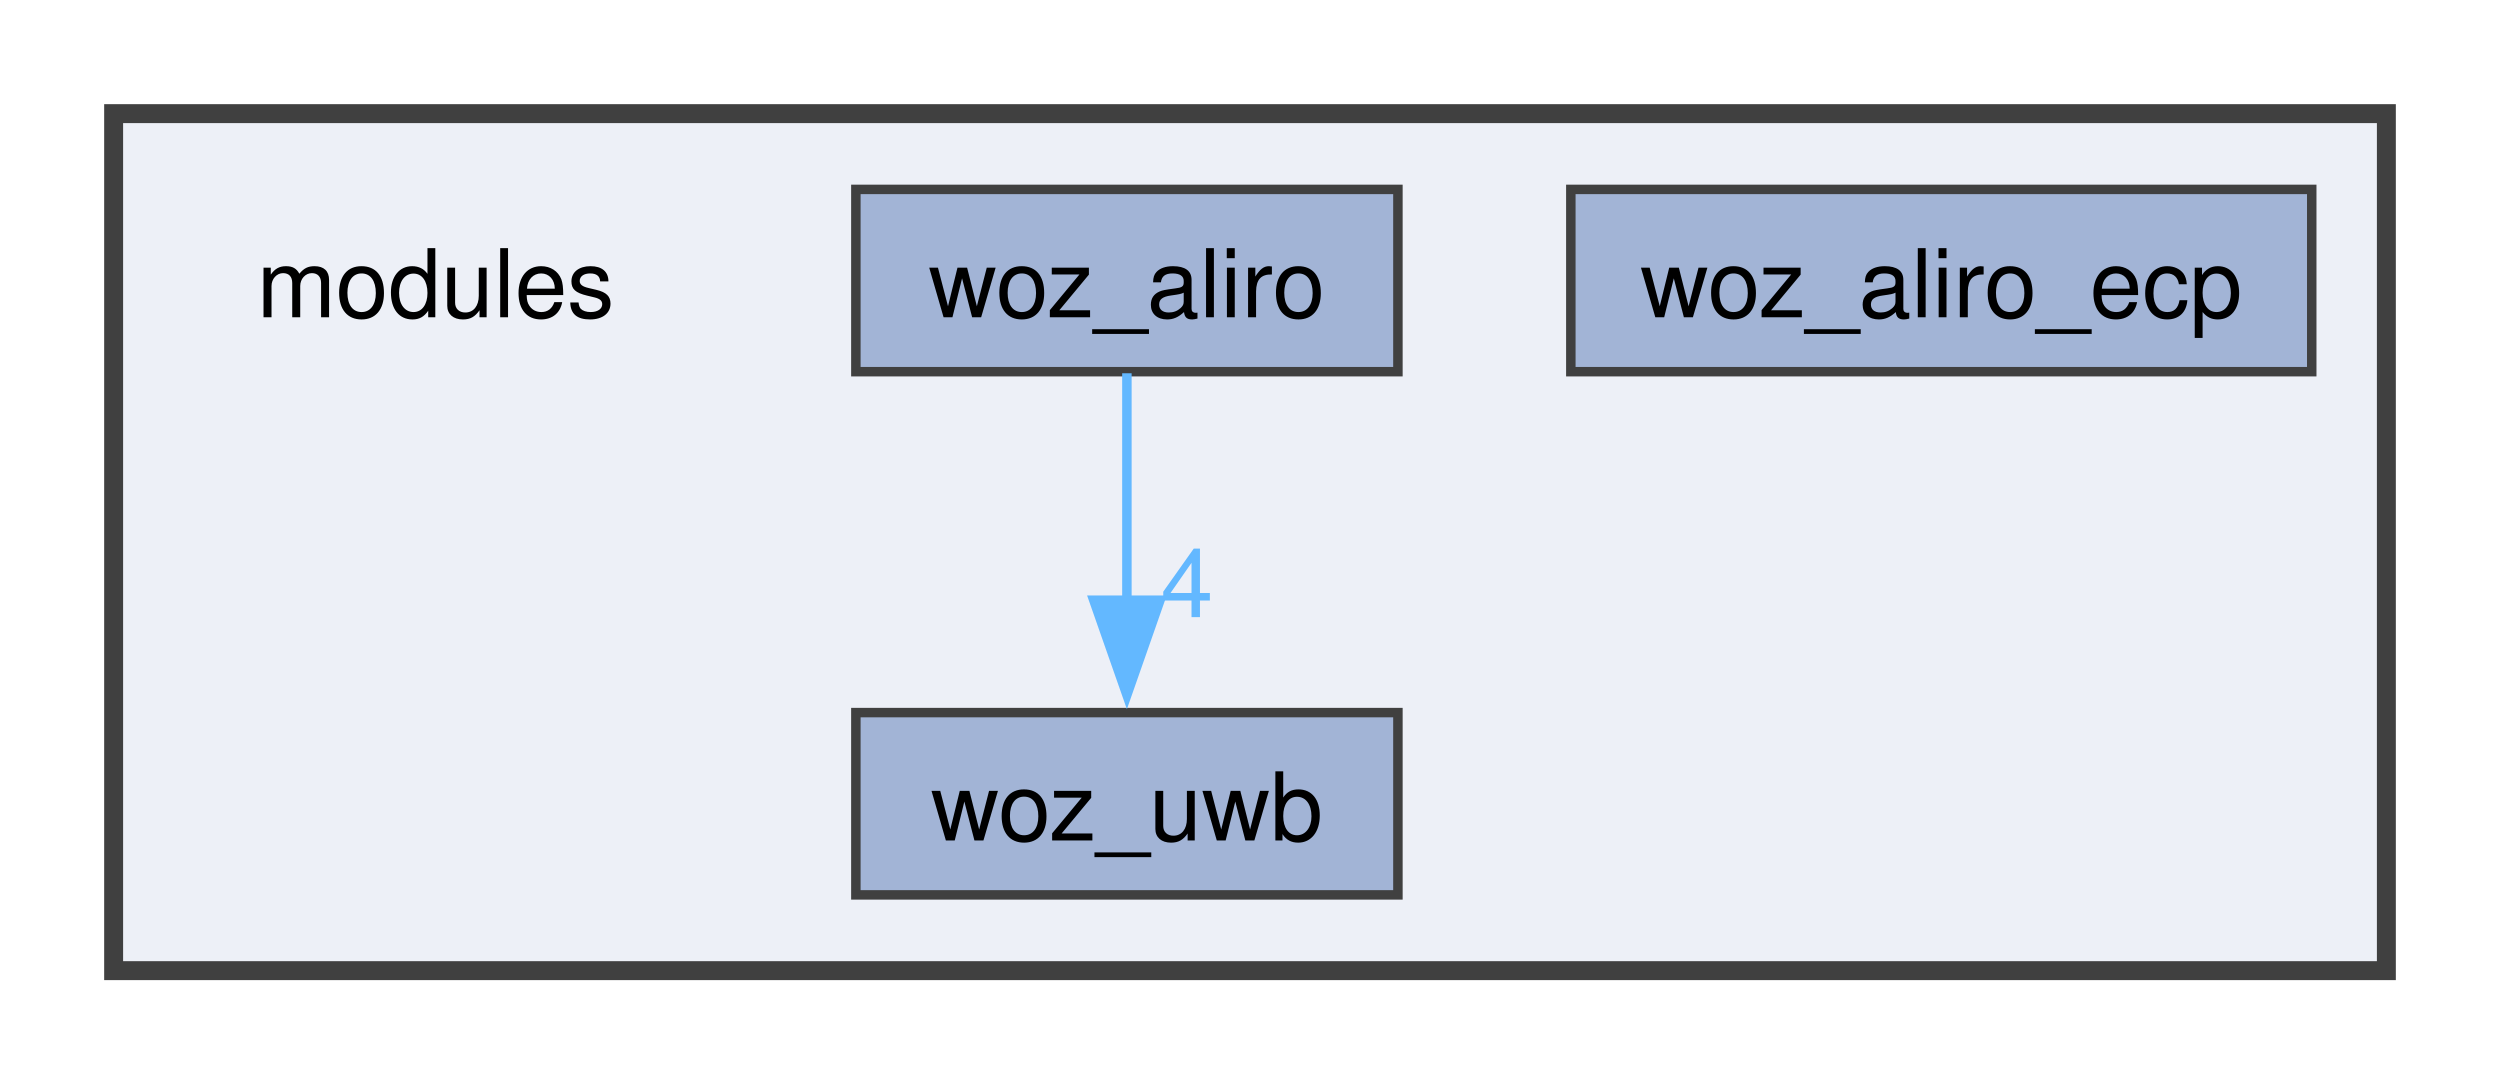
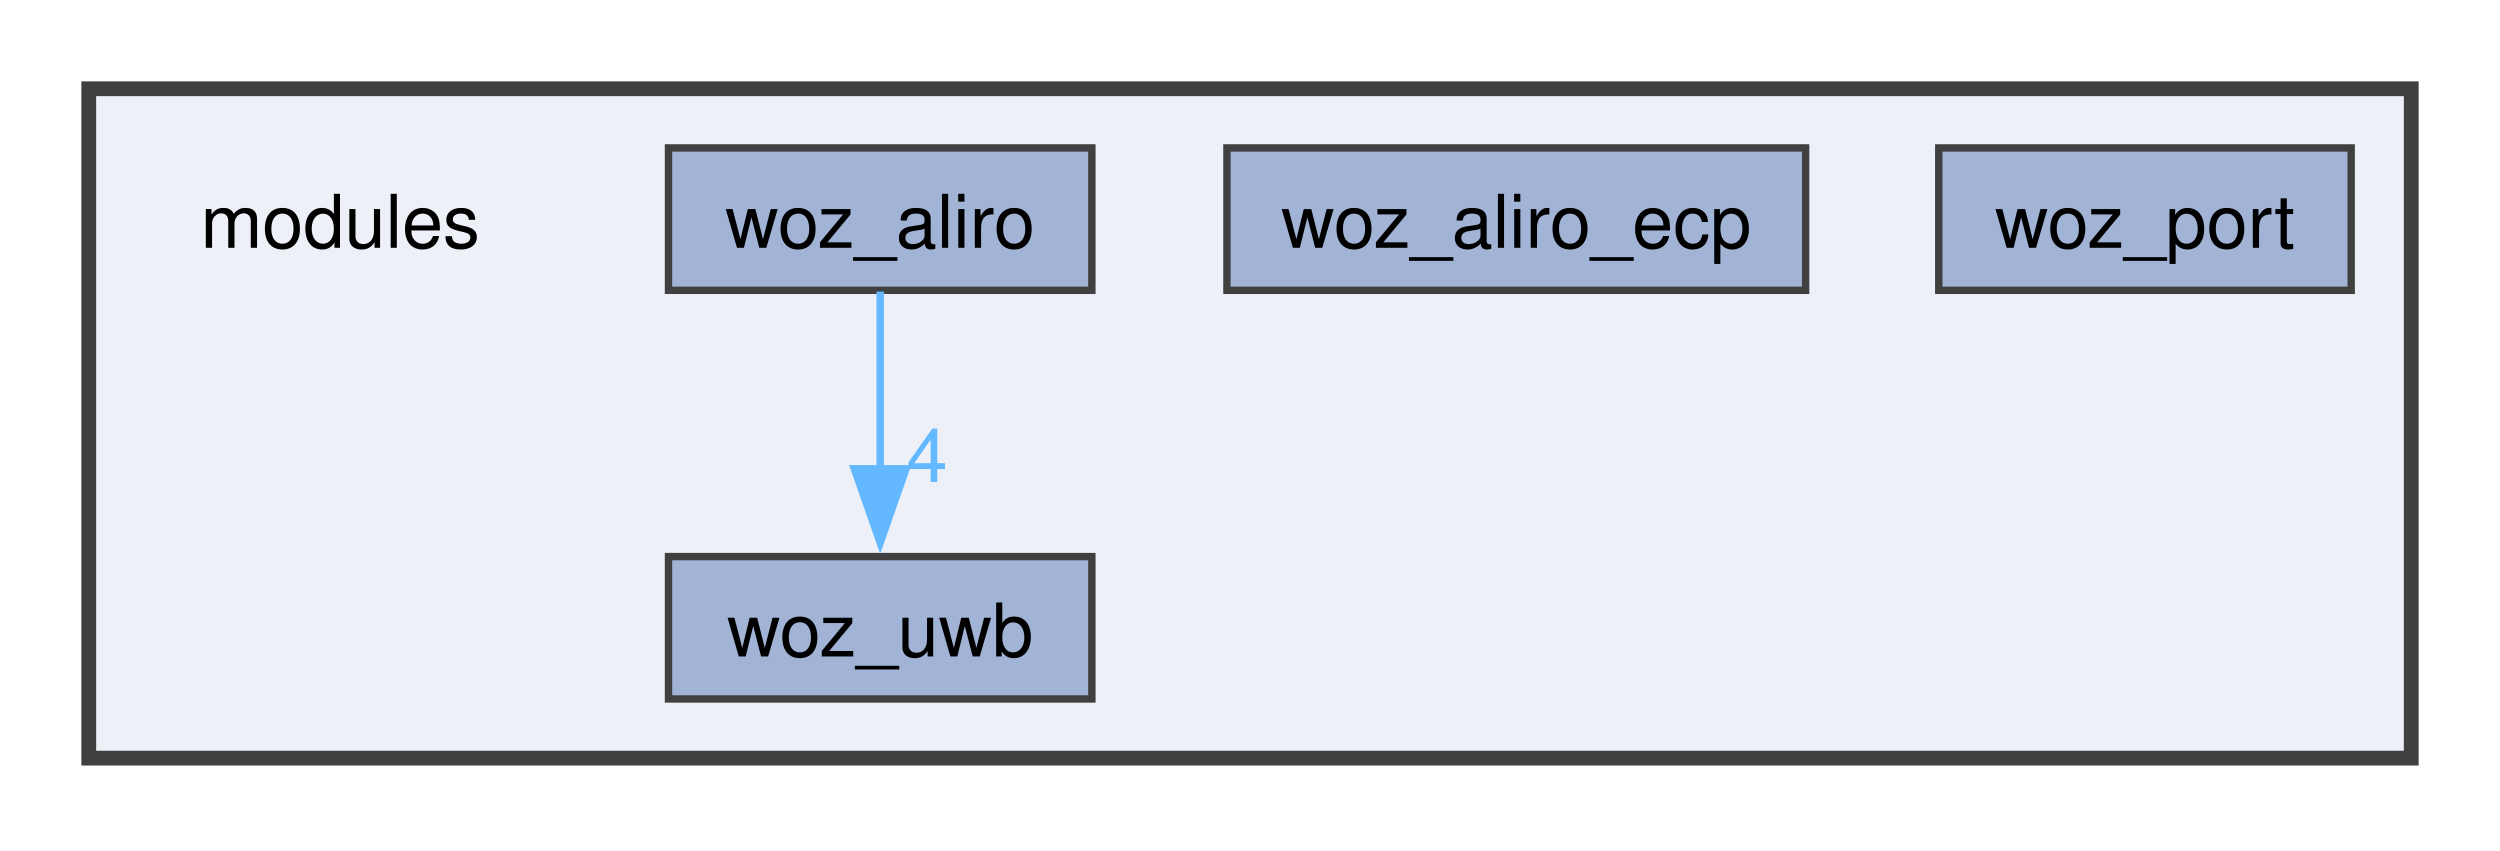
- <svg xmlns="http://www.w3.org/2000/svg" xmlns:xlink="http://www.w3.org/1999/xlink" width="264pt" height="115pt" viewBox="0.00 0.00 264.00 115.00">
+ <svg xmlns="http://www.w3.org/2000/svg" xmlns:xlink="http://www.w3.org/1999/xlink" width="338pt" height="115pt" viewBox="0.00 0.00 338.00 115.00">
  <g id="graph0" class="graph" transform="scale(1 1) rotate(0) translate(4 110.5)">
    <g id="clust1" class="cluster">
      <g id="a_clust1">
        <a xlink:href="dir_e05d7e2b1ecd646af5bb94391405f3b5.html" target="_top">
-           <polygon fill="#edf0f7" stroke="#404040" stroke-width="2" points="8,-8 8,-98.5 248,-98.5 248,-8 8,-8" />
+           <polygon fill="#edf0f7" stroke="#404040" stroke-width="2" points="8,-8 8,-98.5 322,-98.5 322,-8 8,-8" />
        </a>
      </g>
    </g>
    <g id="node1" class="node">
      <text xml:space="preserve" text-anchor="middle" x="42" y="-77" font-family="Helvetica,sans-Serif" font-size="10.00">modules</text>
    </g>
    <g id="node2" class="node">
      <g id="a_node2">
        <a xlink:href="dir_ba9163fca2e582b335c7484f173e8edc.html" target="_top" xlink:title="woz_aliro">
          <polygon fill="#a2b4d6" stroke="#404040" points="143.62,-90.5 86.38,-90.5 86.38,-71.25 143.62,-71.25 143.62,-90.5" />
          <text xml:space="preserve" text-anchor="middle" x="115" y="-77" font-family="Helvetica,sans-Serif" font-size="10.00">woz_aliro</text>
        </a>
      </g>
    </g>
-     <g id="node4" class="node">
-       <g id="a_node4">
+     <g id="node5" class="node">
+       <g id="a_node5">
        <a xlink:href="dir_1cea1db1af3e3d5e93cce9585aa39173.html" target="_top" xlink:title="woz_uwb">
          <polygon fill="#a2b4d6" stroke="#404040" points="143.62,-35.25 86.38,-35.25 86.38,-16 143.62,-16 143.62,-35.25" />
          <text xml:space="preserve" text-anchor="middle" x="115" y="-21.75" font-family="Helvetica,sans-Serif" font-size="10.00">woz_uwb</text>
        </a>
      </g>
    </g>
    <g id="edge1" class="edge">
      <g id="a_edge1">
-         <a xlink:href="dir_000019_000021.html" target="_top">
+         <a xlink:href="dir_000020_000023.html" target="_top">
          <path fill="none" stroke="#63b8ff" d="M115,-71.08C115,-64.57 115,-55.42 115,-47.12" />
          <polygon fill="#63b8ff" stroke="#63b8ff" points="118.5,-47.12 115,-37.12 111.5,-47.12 118.5,-47.12" />
        </a>
      </g>
      <g id="a_edge1-headlabel">
-         <a xlink:href="dir_000019_000021.html" target="_top" xlink:title="4">
+         <a xlink:href="dir_000020_000023.html" target="_top" xlink:title="4">
          <text xml:space="preserve" text-anchor="middle" x="121.34" y="-45.33" font-family="Helvetica,sans-Serif" font-size="10.00" fill="#63b8ff">4</text>
        </a>
      </g>
    </g>
    <g id="node3" class="node">
      <g id="a_node3">
        <a xlink:href="dir_427ce7734793650b3952f8d056a0e583.html" target="_top" xlink:title="woz_aliro_ecp">
          <polygon fill="#a2b4d6" stroke="#404040" points="240.12,-90.5 161.88,-90.5 161.88,-71.25 240.12,-71.25 240.12,-90.5" />
          <text xml:space="preserve" text-anchor="middle" x="201" y="-77" font-family="Helvetica,sans-Serif" font-size="10.00">woz_aliro_ecp</text>
        </a>
      </g>
    </g>
+     <g id="node4" class="node">
+       <g id="a_node4">
+         <a xlink:href="dir_6e4970c8d73ad1070c8f3c52f34978c6.html" target="_top" xlink:title="woz_port">
+           <polygon fill="#a2b4d6" stroke="#404040" points="313.88,-90.5 258.12,-90.5 258.12,-71.25 313.88,-71.25 313.88,-90.5" />
+           <text xml:space="preserve" text-anchor="middle" x="286" y="-77" font-family="Helvetica,sans-Serif" font-size="10.00">woz_port</text>
+         </a>
+       </g>
+     </g>
  </g>
</svg>
